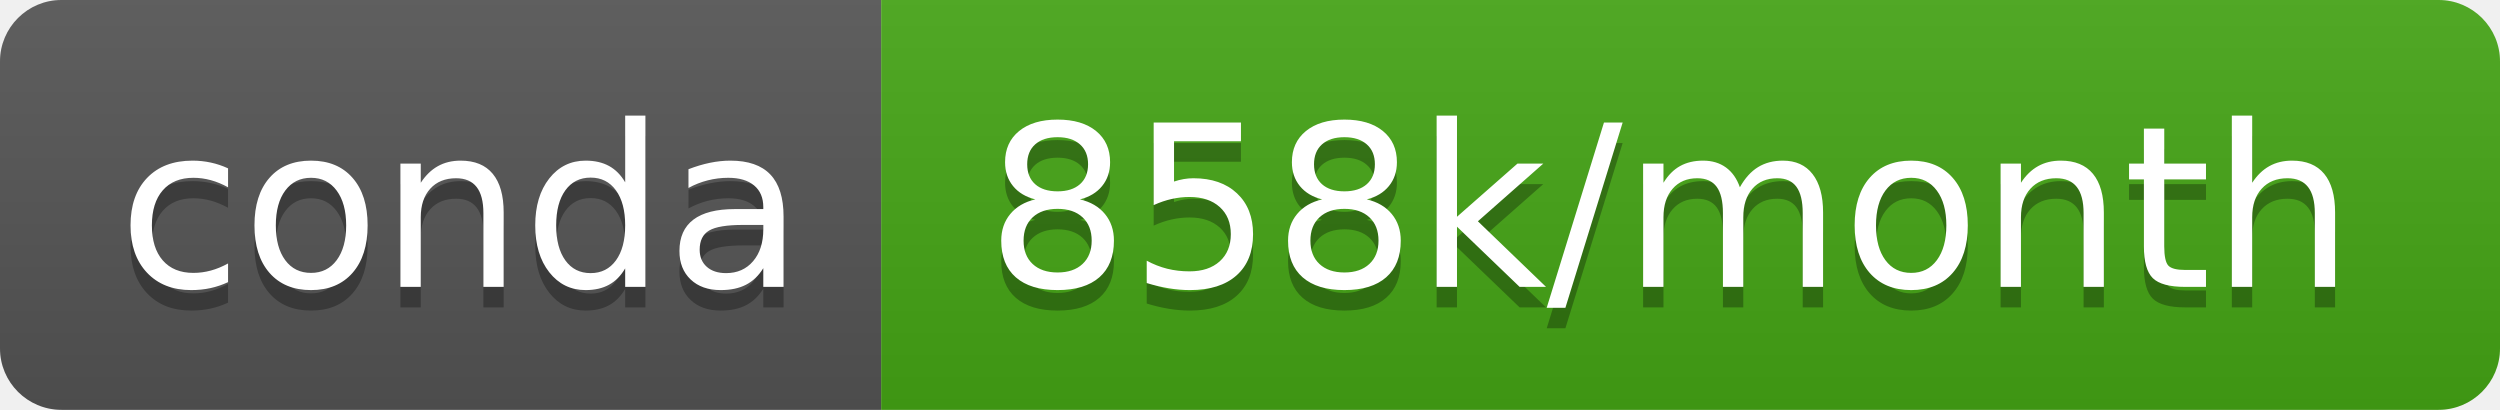
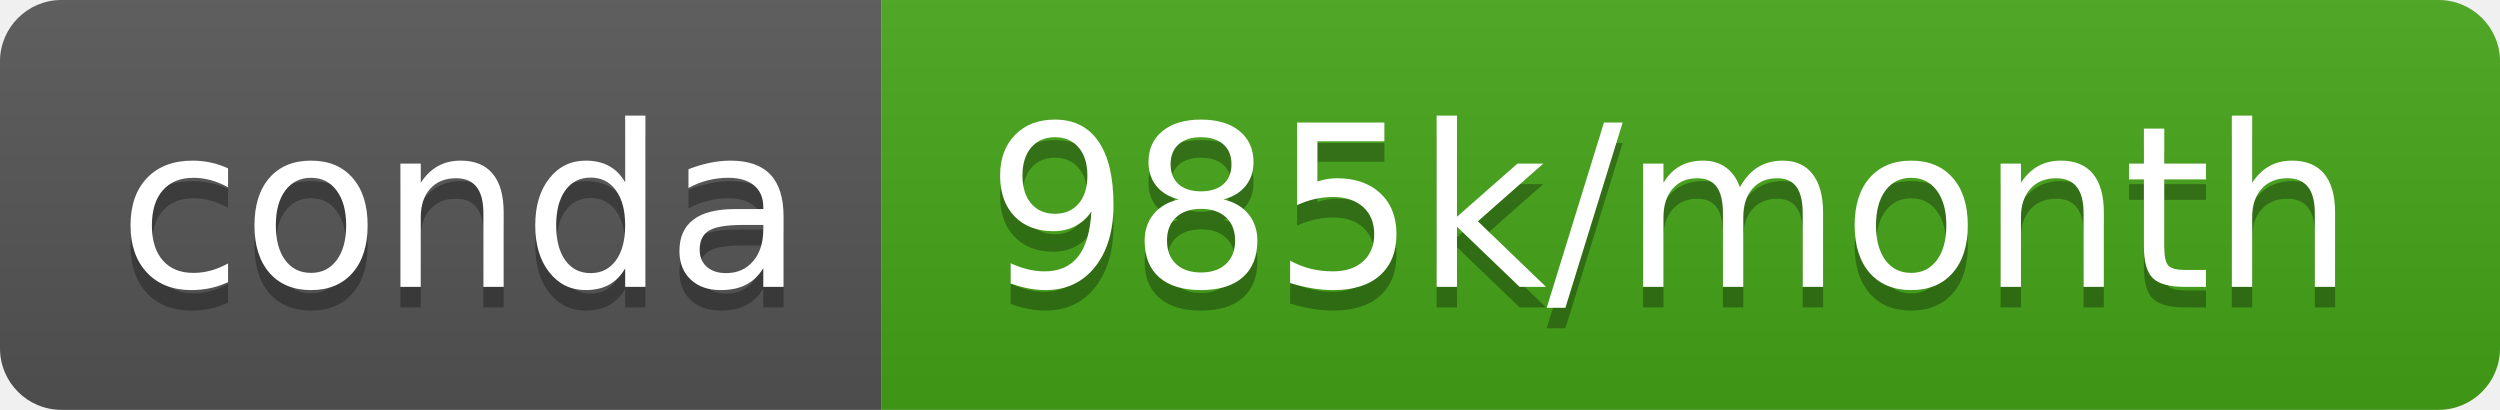
<svg xmlns="http://www.w3.org/2000/svg" width="122" height="20">
  <linearGradient id="b" x2="0" y2="100%">
    <stop offset="0" stop-color="#bbb" stop-opacity=".1" />
    <stop offset="1" stop-opacity=".1" />
  </linearGradient>
  <clipPath id="a">
    <rect width="122" height="20" rx="3" fill="#fff" />
  </clipPath>
  <g clip-path="url(#a)">
    <path fill="#555" d="M0 0h43v20H0z" />
-     <path fill="#45a615" d="M43 0h79v20H43z" />
+     <path fill="#44a517" d="M43 0h79v20H43z" />
    <path fill="url(#b)" d="M0 0h122v20H0z" />
  </g>
  <g fill="#fff" text-anchor="middle" font-family="DejaVu Sans,Verdana,Geneva,sans-serif" font-size="110">
    <text x="225" y="150" fill="#010101" fill-opacity=".3" transform="scale(.1)" textLength="330">conda</text>
    <text x="225" y="140" transform="scale(.1)" textLength="330">conda</text>
-     <text x="815" y="150" fill="#010101" fill-opacity=".3" transform="scale(.1)" textLength="690">858k/month</text>
-     <text x="815" y="140" transform="scale(.1)" textLength="690">858k/month</text>
+     <text x="815" y="150" fill="#010101" fill-opacity=".3" transform="scale(.1)" textLength="690">985k/month</text>
+     <text x="815" y="140" transform="scale(.1)" textLength="690">985k/month</text>
  </g>
</svg>
